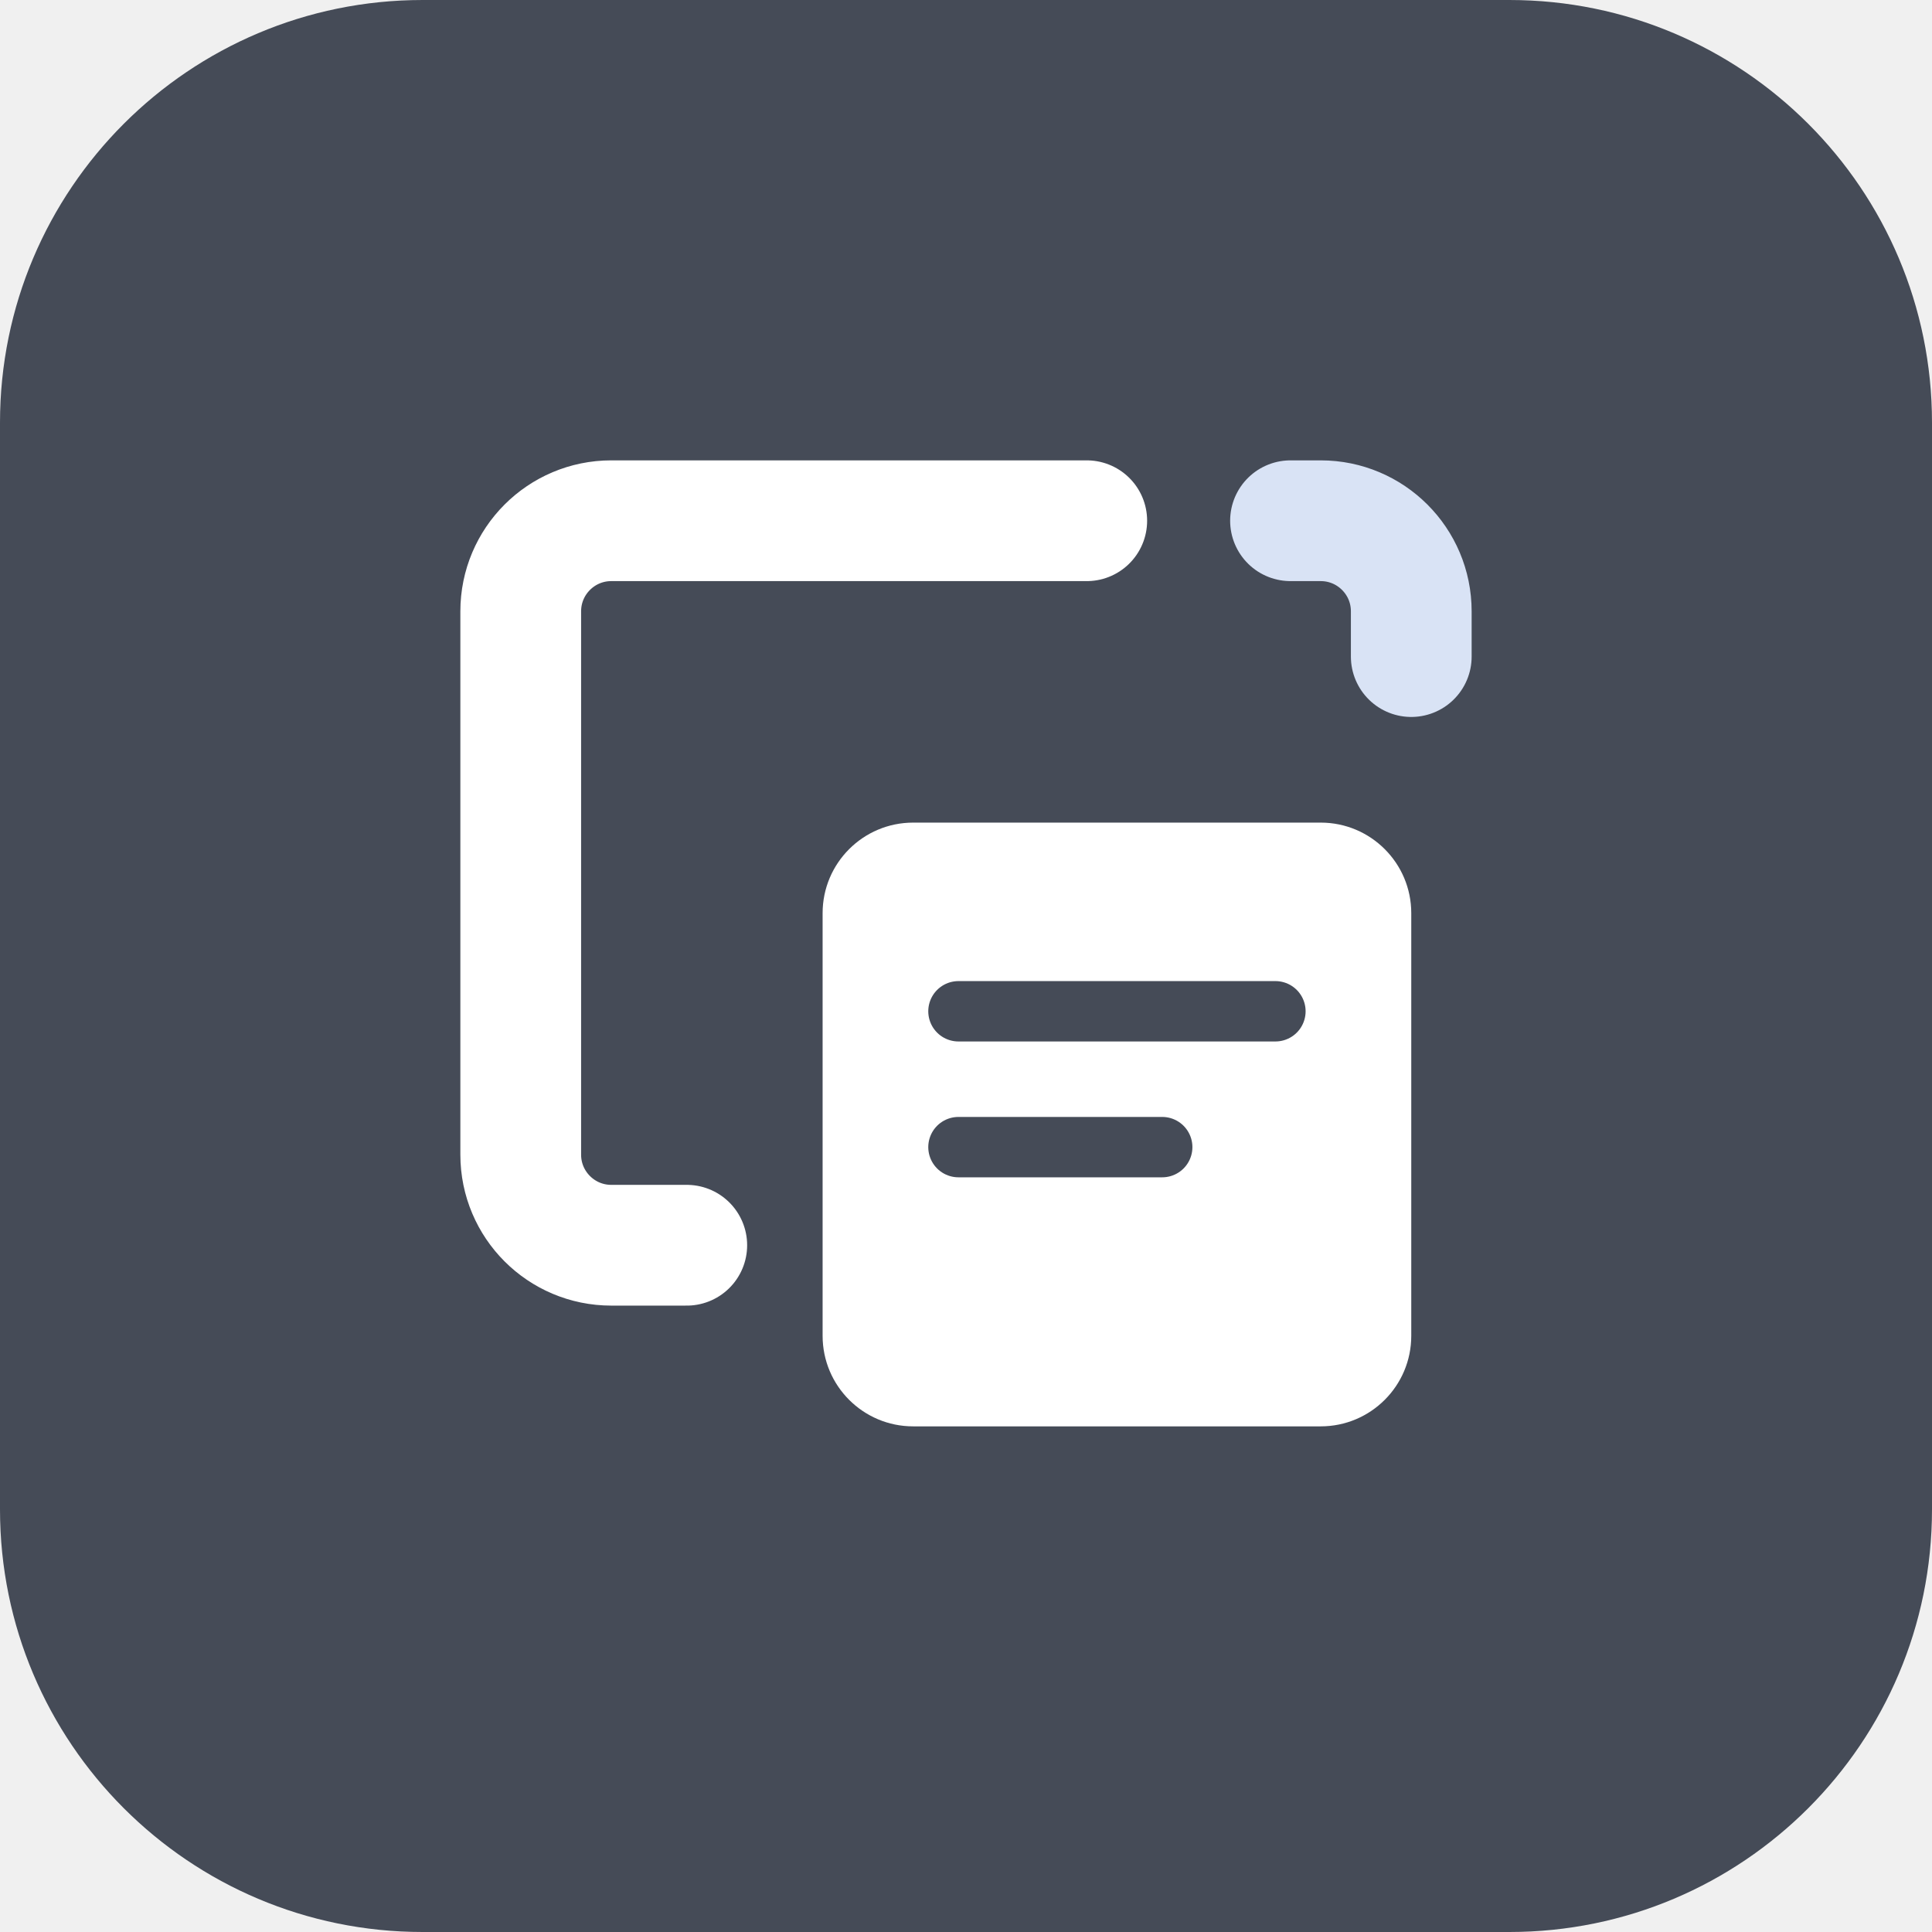
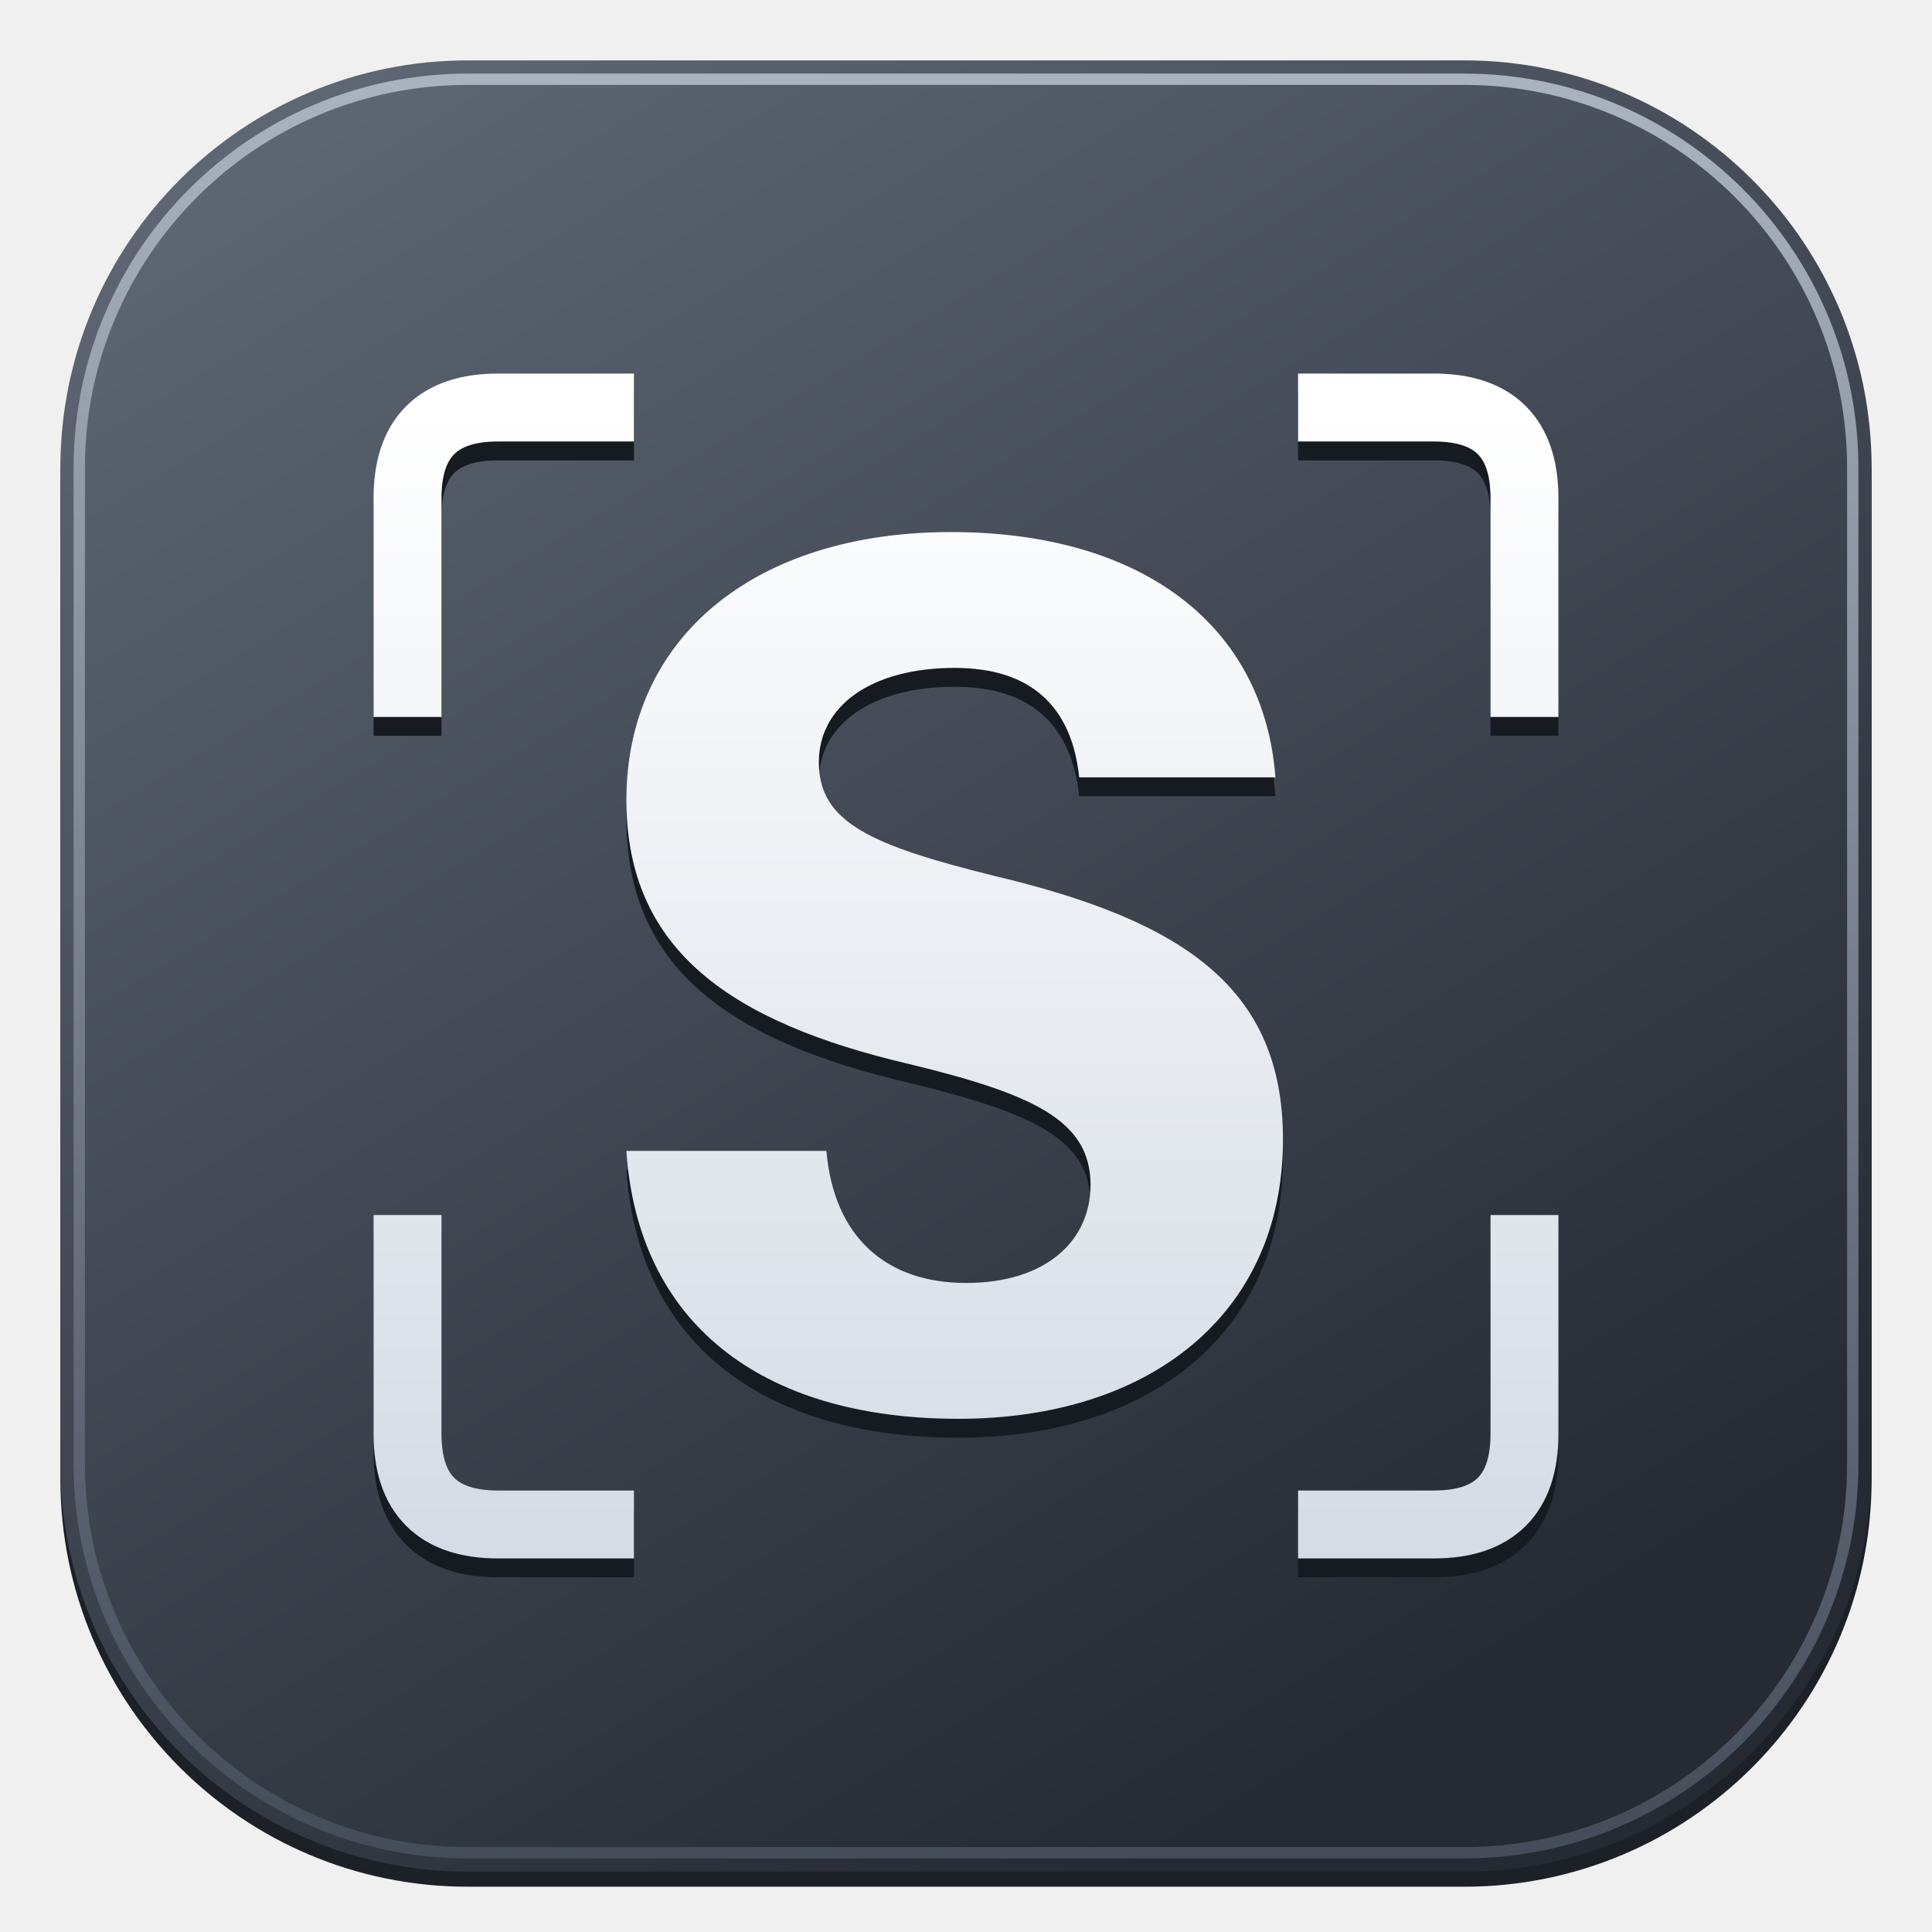
<svg xmlns="http://www.w3.org/2000/svg" width="512" height="512" viewBox="0 0 512 512">
-   <rect width="512" height="512" rx="112" fill="#454b57" />
-   <path d="M288 138H162a24 24 0 0 0-24 24v144a24 24 0 0 0 24 24h20" fill="none" stroke="#fff" stroke-width="32" stroke-linecap="round" />
-   <path d="M342 138h8a24 24 0 0 1 24 24v12" fill="none" stroke="#d9e3f5" stroke-width="32" stroke-linecap="round" />
-   <rect x="218" y="218" width="156" height="160" rx="24" fill="#fff" />
-   <path d="M254 268h84m-84 36h54" fill="none" stroke="#454b57" stroke-width="16" stroke-linecap="round" />
+   <defs>
+     <linearGradient id="body" gradientUnits="userSpaceOnUse" x1="16" y1="16" x2="304" y2="496">
+       <stop stop-color="#626b78" />
+       <stop offset="1" stop-color="#252a33" />
+     </linearGradient>
+     <linearGradient id="silver" gradientUnits="userSpaceOnUse" x1="0" y1="108" x2="0" y2="404">
+       <stop stop-color="#ffffff" />
+       <stop offset="1" stop-color="#d5dce5" />
+     </linearGradient>
+     <linearGradient id="rim" x1="0" y1="0" x2="0" y2="1">
+       <stop stop-color="#aab2be" />
+       <stop offset="1" stop-color="#454d5b" />
+     </linearGradient>
+   </defs>
+   <rect x="16" y="20" width="480" height="480" rx="108" fill="#1c2027" />
+   <rect x="16" y="16" width="480" height="480" rx="108" fill="url(#body)" />
+   <rect x="21" y="21" width="470" height="470" rx="103" fill="none" stroke="url(#rim)" stroke-width="3" />
+   <g transform="translate(0 5)" fill="#161a21" stroke="#161a21" stroke-width="18" stroke-linejoin="round">
+     <path d="M168 108H132Q108 108 108 132V190M344 108H380Q404 108 404 132V190M108 322V380Q108 404 132 404H168M404 322V380Q404 404 380 404H344" fill="none" />
+     <path d="M338 206H286C284 187 273 177 253 177C231 177 217 187 217 202C217 218 231 224 263 232C314 244 340 262 340 302C340 348 305 376 254 376C201 376 169 350 166 305H219C221 328 235 340 256 340C277 340 289 329 289 314C289 297 274 290 241 282C194 271 166 252 166 212C166 169 200 141 252 141C303 141 335 166 338 206Z" stroke="none" />
+   </g>
+   <path d="M168 108H132Q108 108 108 132V190M344 108H380Q404 108 404 132V190M108 322V380Q108 404 132 404H168M404 322V380Q404 404 380 404H344" fill="none" stroke="url(#silver)" stroke-width="18" stroke-linejoin="round" />
+   <path d="M338 206H286C284 187 273 177 253 177C231 177 217 187 217 202C217 218 231 224 263 232C314 244 340 262 340 302C340 348 305 376 254 376C201 376 169 350 166 305H219C221 328 235 340 256 340C277 340 289 329 289 314C289 297 274 290 241 282C194 271 166 252 166 212C166 169 200 141 252 141C303 141 335 166 338 206Z" fill="url(#silver)" />
</svg>
